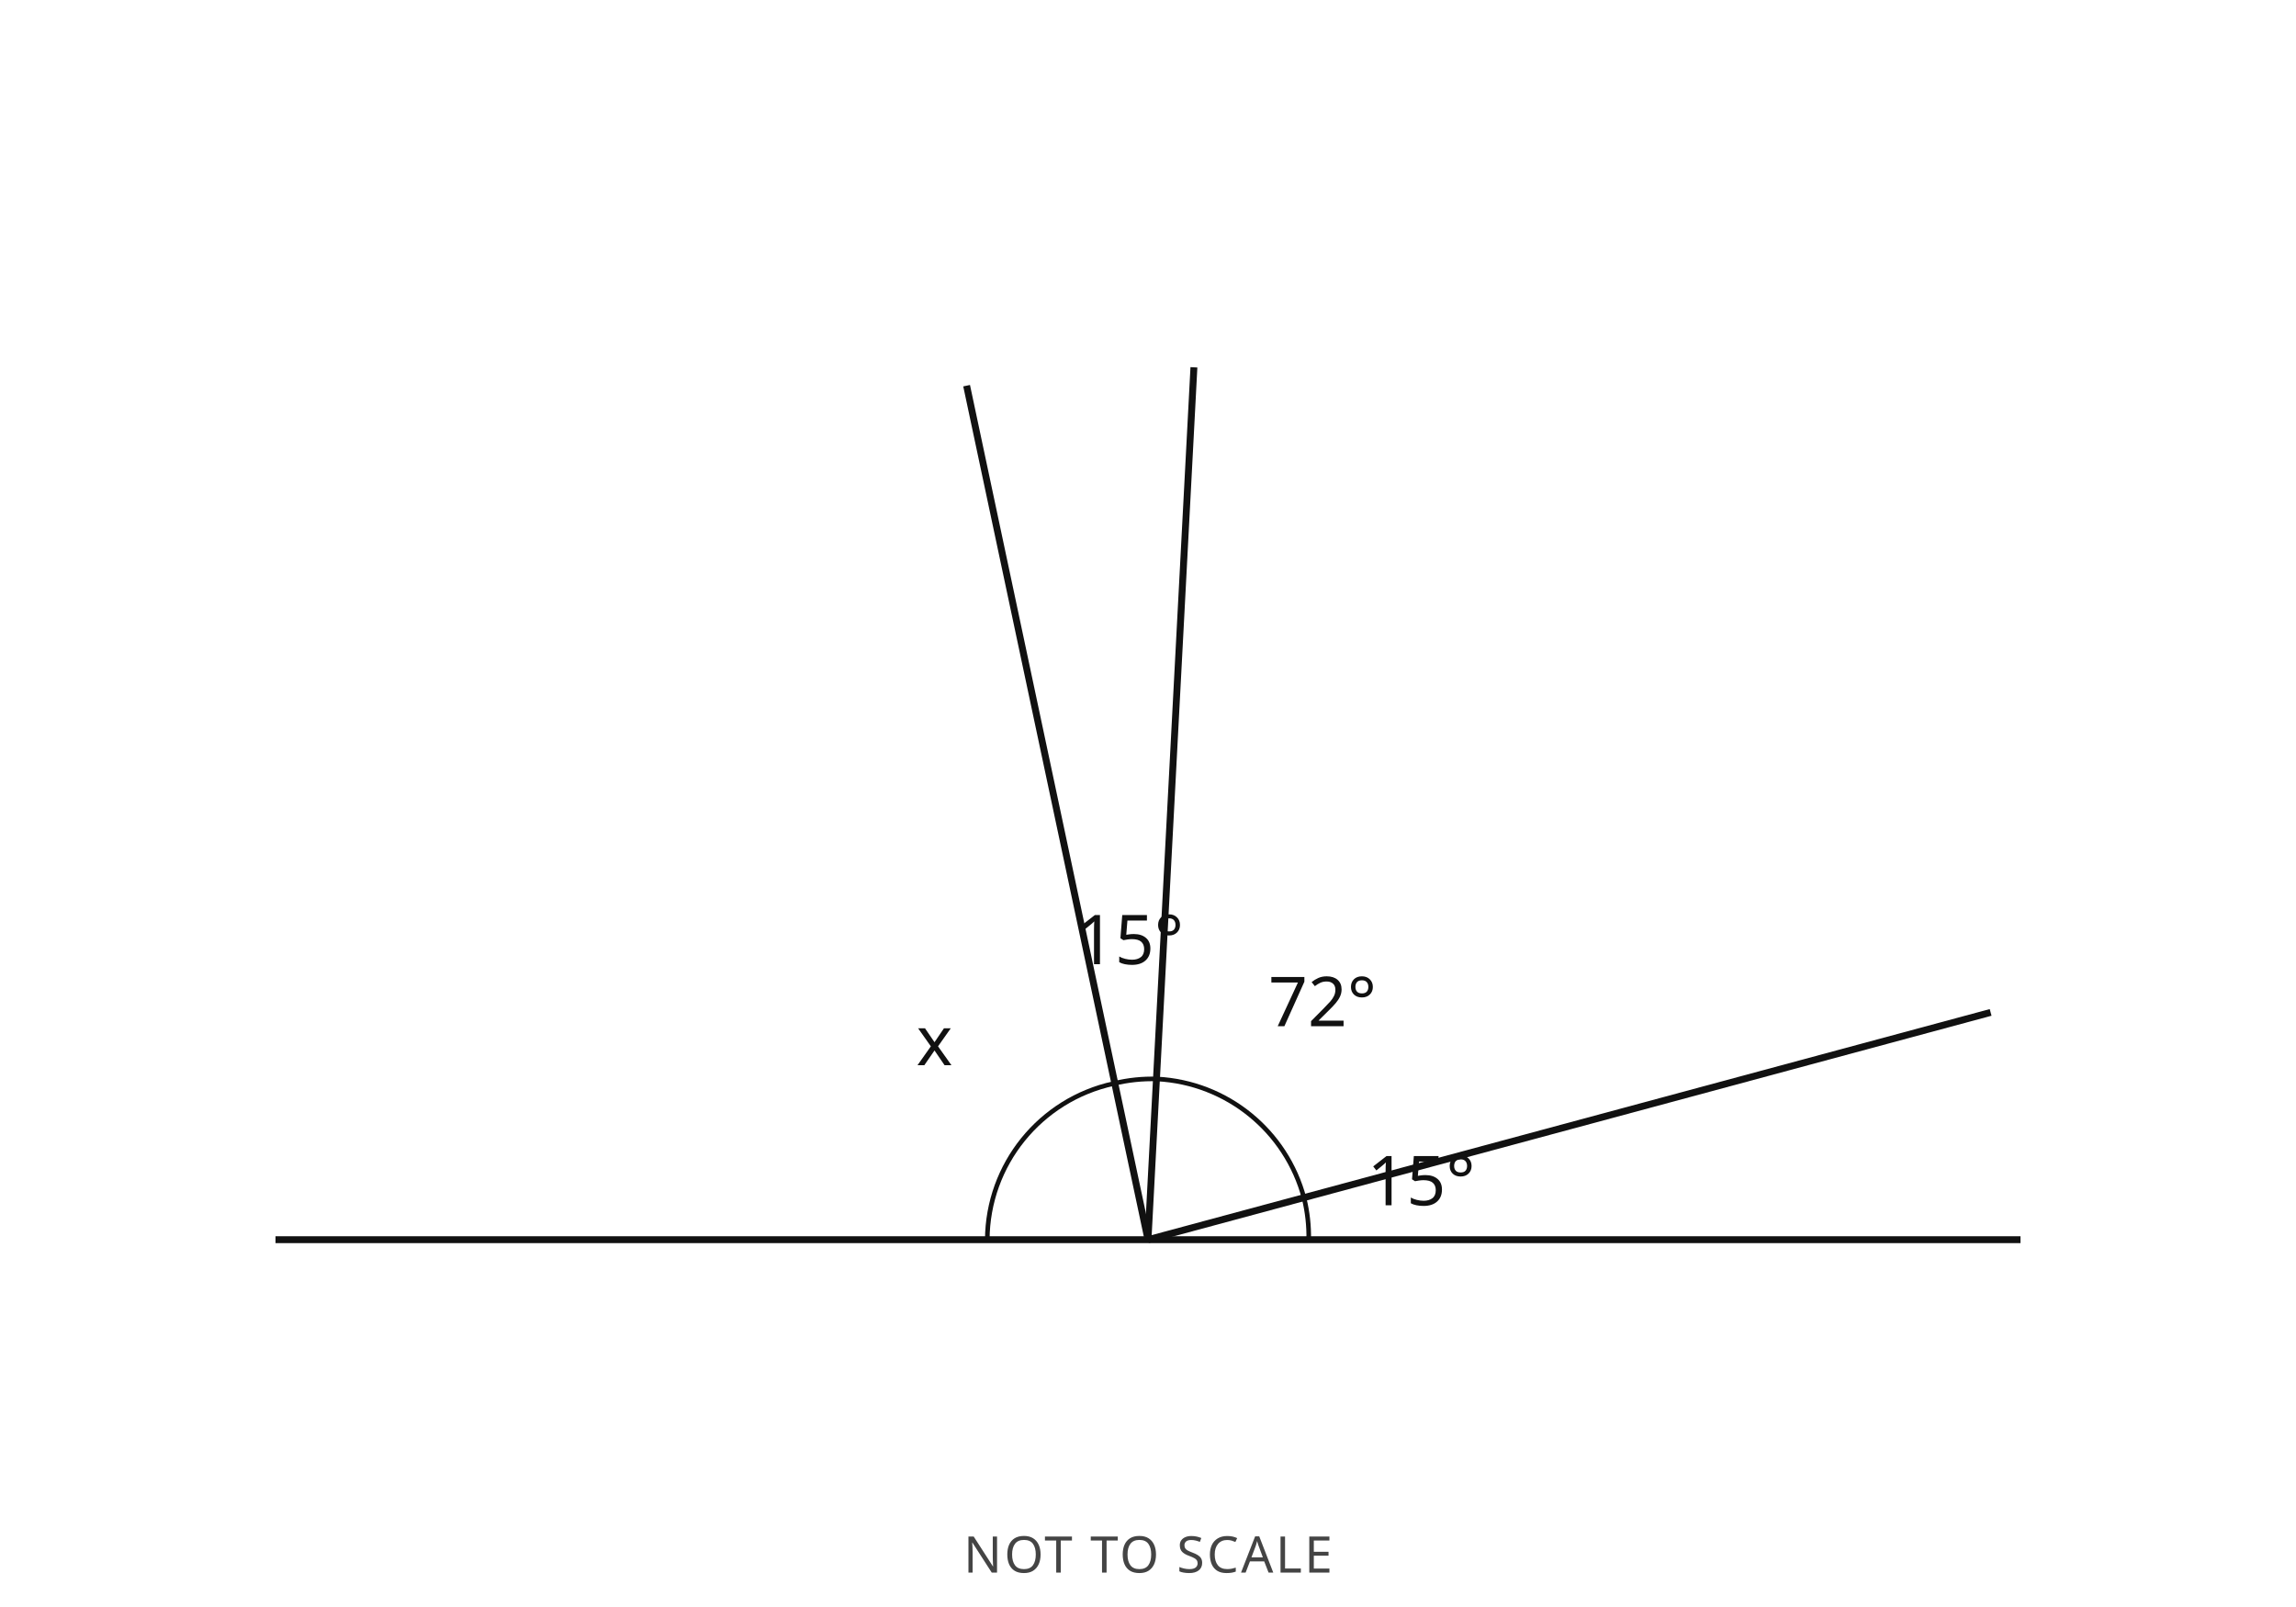
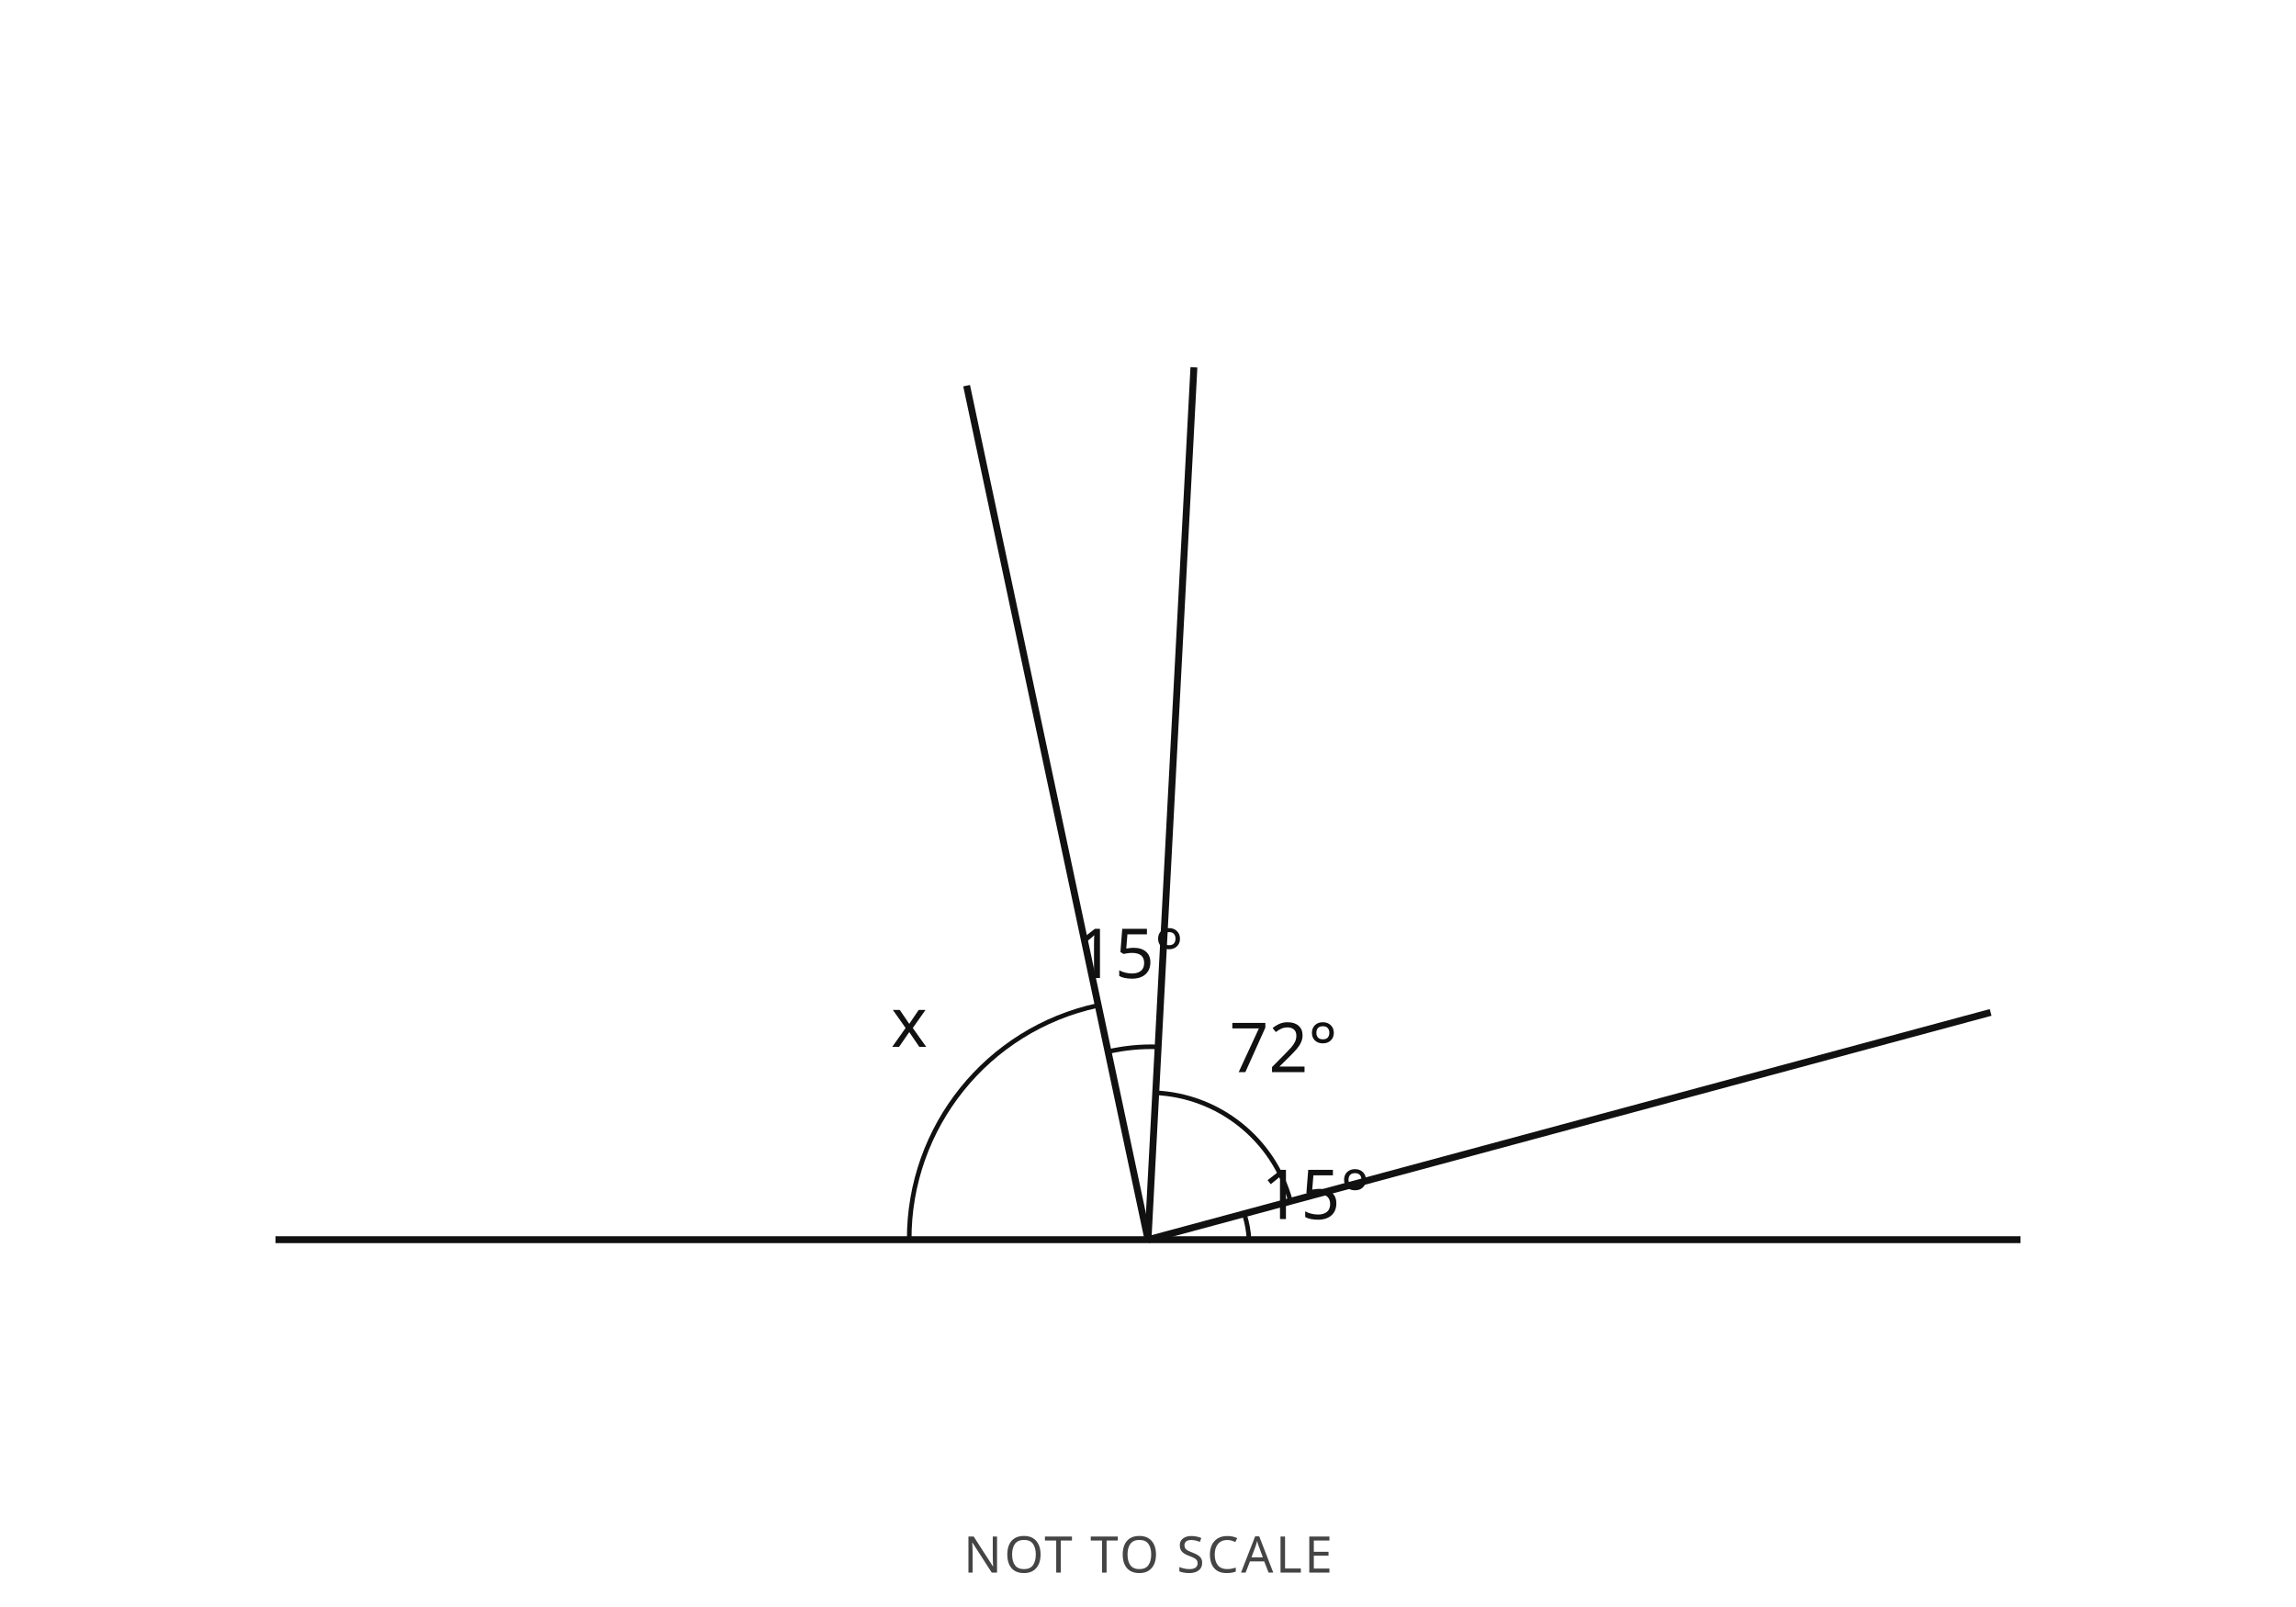
<svg xmlns="http://www.w3.org/2000/svg" viewBox="0 0 1000 700" role="img" aria-label="Diagram: angles adjacent on one side of a straight line, with an unknown angle x.">
  <style>.gl{stroke:#111;stroke-width:3;fill:none}.ga{stroke:#111;stroke-width:2;fill:none}.gt{stroke:#111;stroke-width:3}.gx{stroke:#111;stroke-width:3}.gv{fill:#111}text{font-family:sans-serif;font-size:30px;fill:#111}.gn{font-size:22px;fill:#444;letter-spacing:1px}</style>
  <line class="gl" x1="880" y1="540" x2="120" y2="540" />
  <line class="gl" x1="500" y1="540" x2="867" y2="441" />
  <line class="gl" x1="500" y1="540" x2="520" y2="160" />
  <line class="gl" x1="500" y1="540" x2="421" y2="168" />
-   <path class="ga" d="M 570 540 A 70 70 0 0 0 568 522" />
-   <path class="ga" d="M 568 522 A 70 70 0 0 0 504 470" />
-   <path class="ga" d="M 504 470 A 70 70 0 0 0 485 472" />
-   <path class="ga" d="M 485 472 A 70 70 0 0 0 430 540" />
-   <text x="619" y="525" text-anchor="middle">15°</text>
-   <text x="576" y="447" text-anchor="middle">72°</text>
-   <text x="492" y="420" text-anchor="middle">15°</text>
-   <text x="407" y="464" text-anchor="middle">x</text>
+   <path class="ga" d="M 544 540 A 44 44 0 0 0 542 529" />
+   <path class="ga" d="M 562 523 A 64 64 0 0 0 503 476" />
+   <path class="ga" d="M 504 456 A 84 84 0 0 0 483 458" />
+   <path class="ga" d="M 478 438 A 104 104 0 0 0 396 540" />
+   <text x="573" y="531" text-anchor="middle">15°</text>
+   <text x="559" y="467" text-anchor="middle">72°</text>
+   <text x="492" y="426" text-anchor="middle">15°</text>
+   <text x="396" y="456" text-anchor="middle">x</text>
  <text class="gn" x="500" y="685" text-anchor="middle">NOT TO SCALE</text>
</svg>
